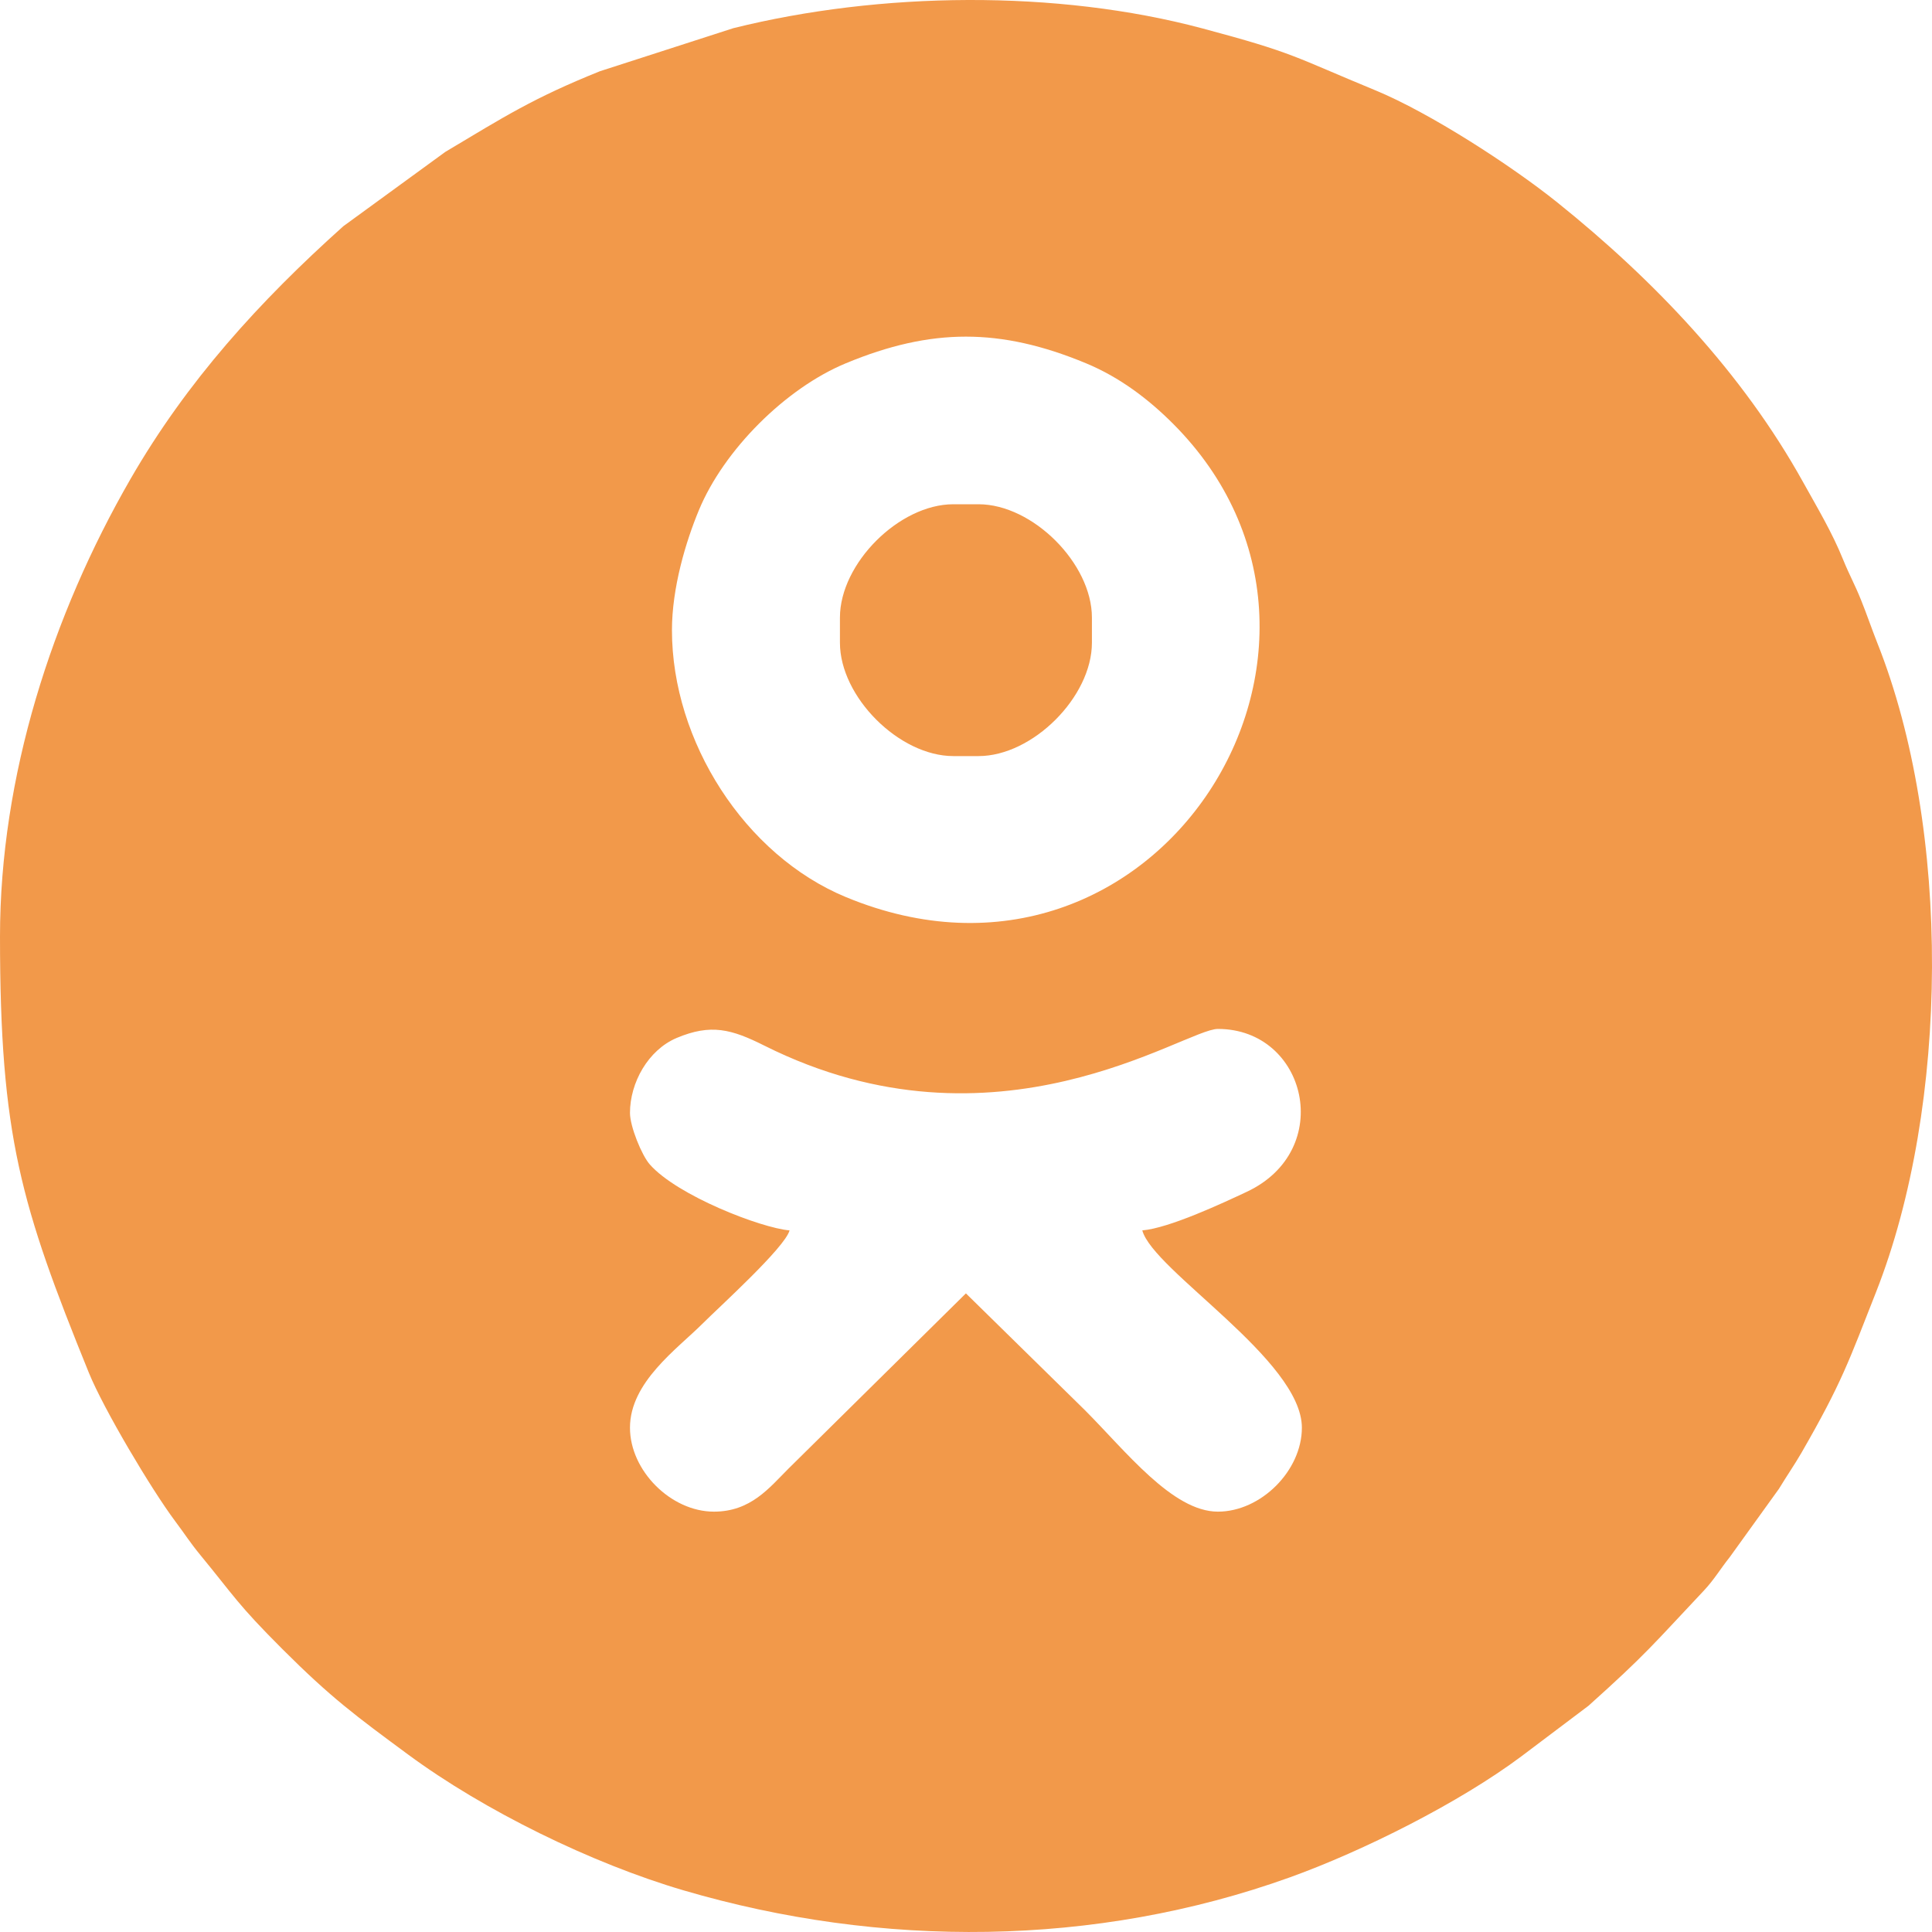
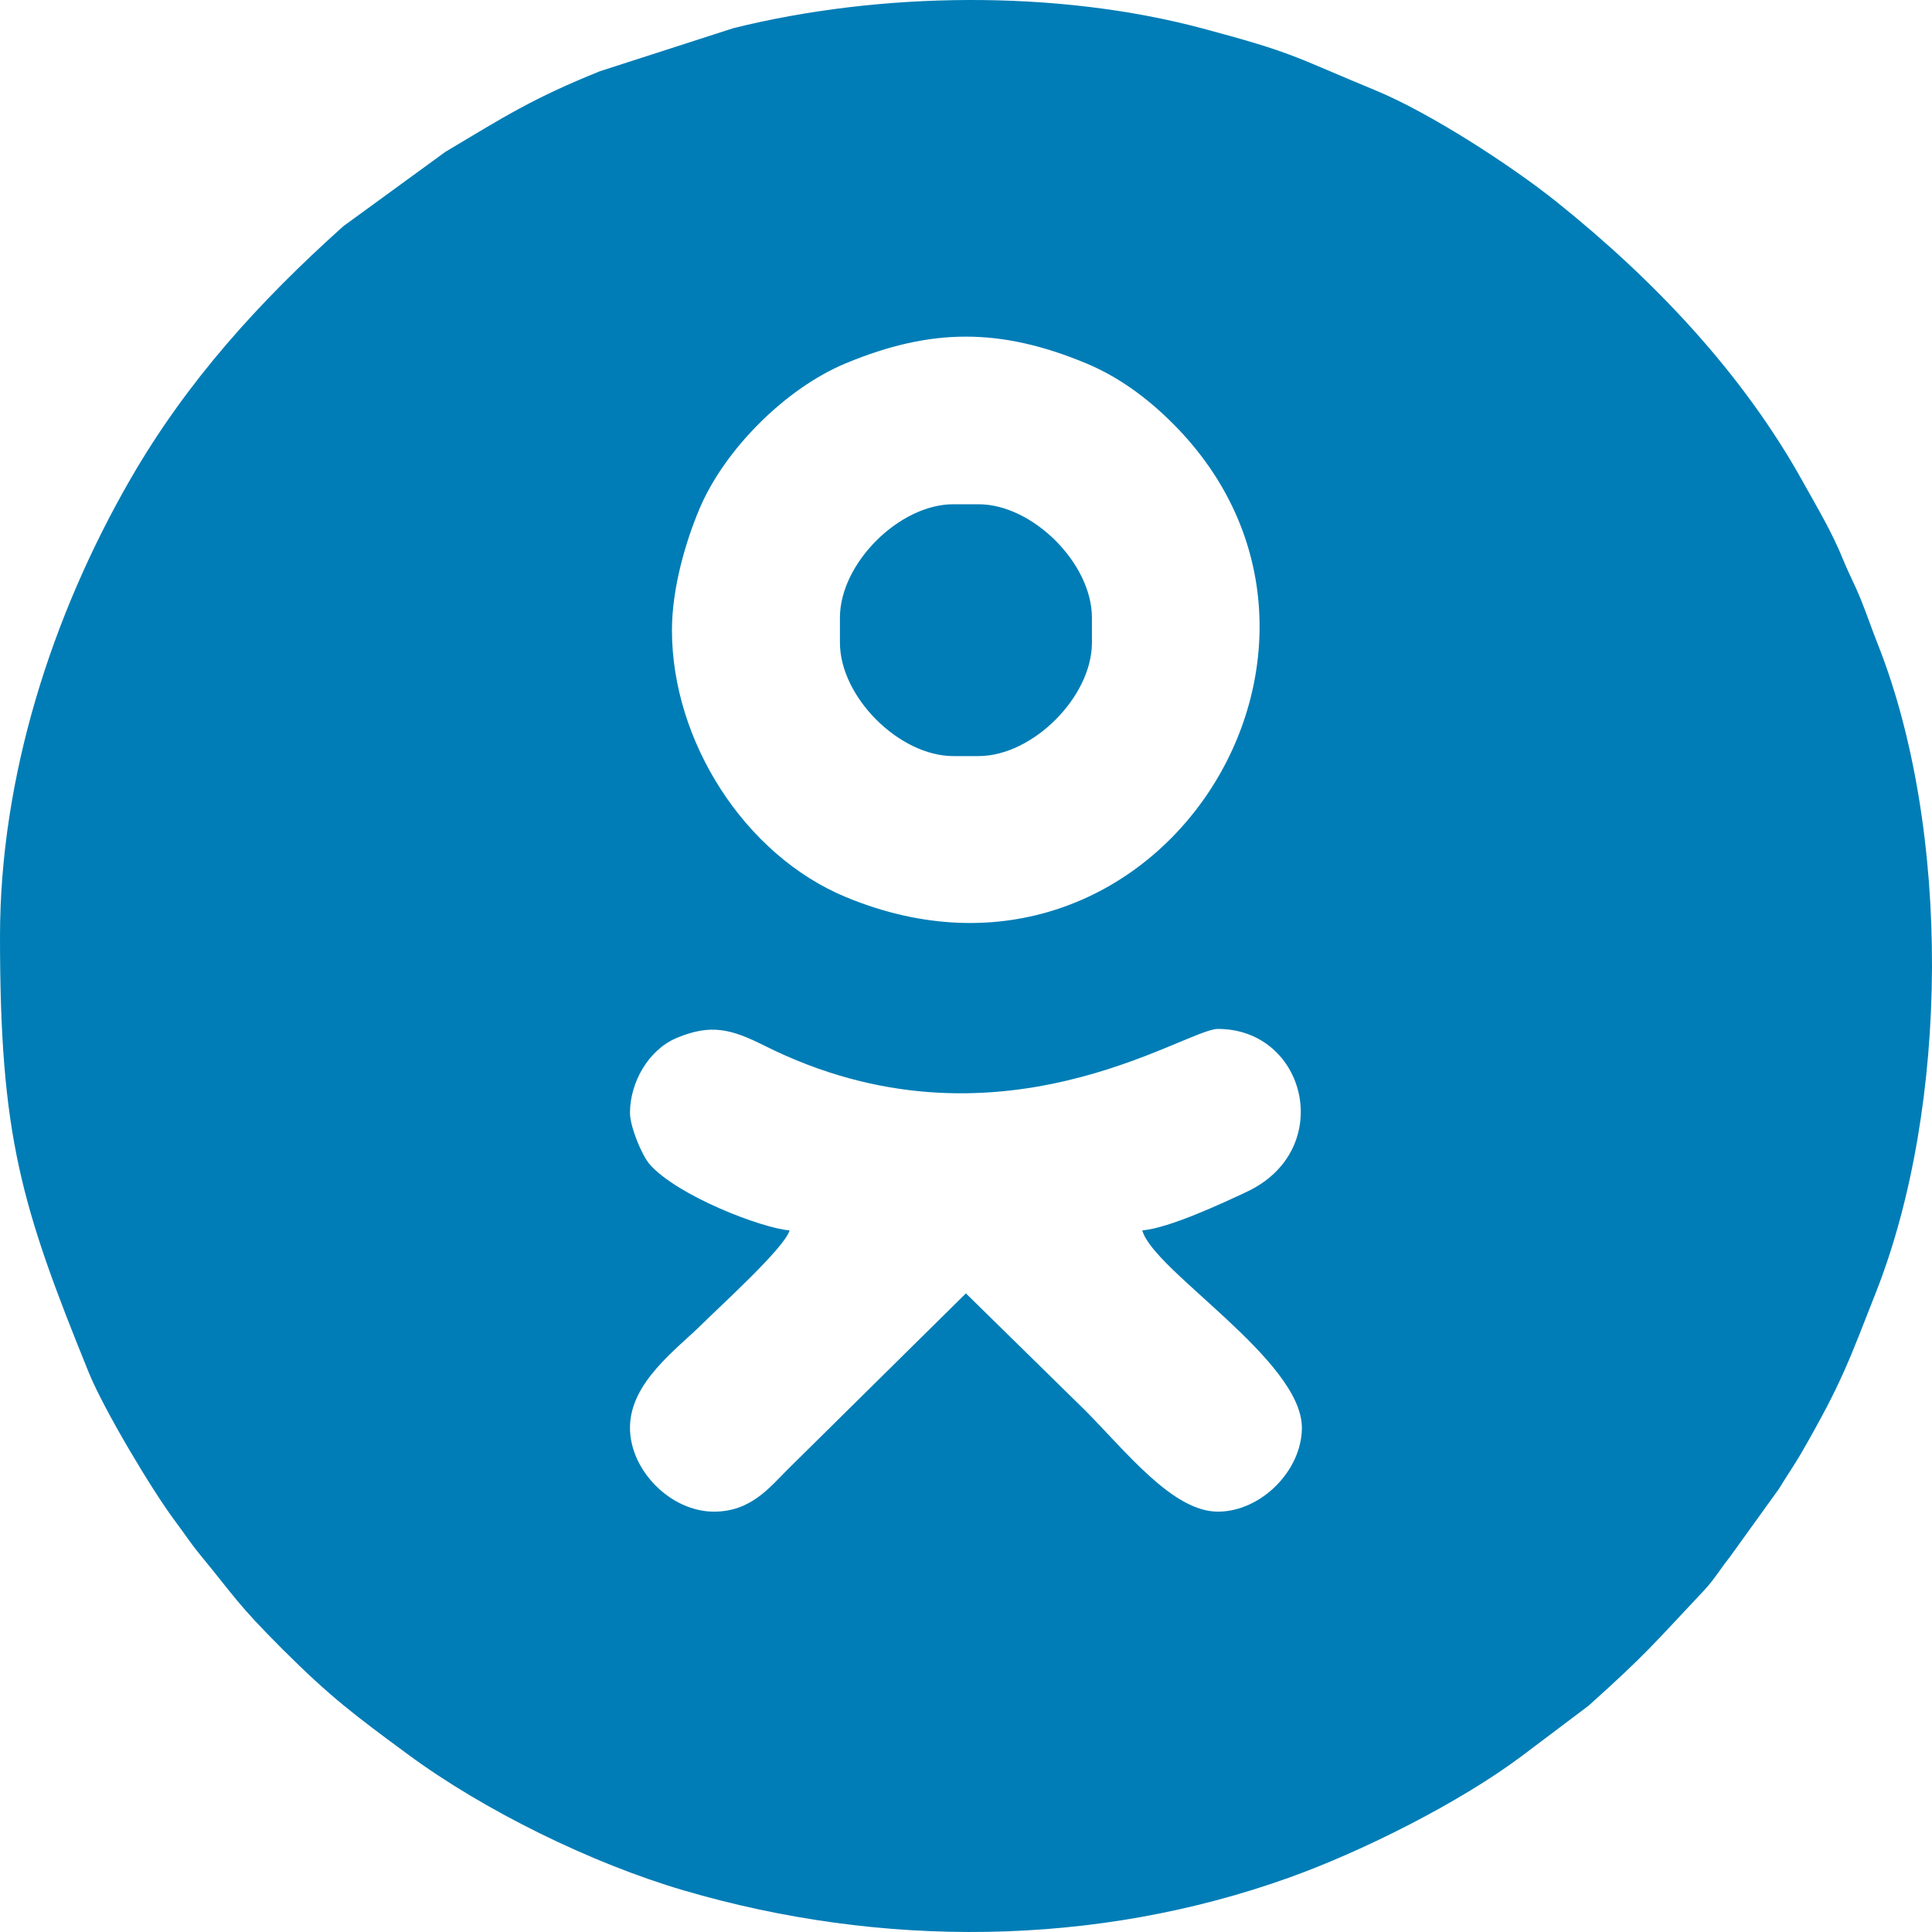
<svg xmlns="http://www.w3.org/2000/svg" class="icone--ok" width="40" height="40" viewBox="0 0 40 40" fill="none">
-   <path fill-rule="evenodd" clip-rule="evenodd" d="M13.043 23.041C13.043 22.417 13.418 21.739 14.011 21.489C14.719 21.192 15.142 21.306 15.826 21.649C20.63 24.055 24.527 21.303 25.215 21.303C27.054 21.303 27.659 23.813 25.809 24.677C25.329 24.902 24.209 25.428 23.65 25.474C23.872 26.303 26.954 28.16 26.954 29.559C26.954 30.449 26.106 31.297 25.215 31.297C24.274 31.297 23.302 30.036 22.455 29.189L19.998 26.778L16.325 30.406C15.927 30.803 15.545 31.297 14.781 31.297C13.891 31.297 13.043 30.449 13.043 29.559C13.043 28.616 14.021 27.928 14.542 27.408C14.893 27.057 16.252 25.829 16.347 25.474C15.758 25.425 14.021 24.754 13.453 24.108C13.287 23.921 13.043 23.322 13.043 23.041L13.043 23.041ZM17.39 12.786V13.307C17.39 14.428 18.617 15.654 19.738 15.654H20.259C21.38 15.654 22.607 14.428 22.607 13.307V12.786C22.607 11.666 21.38 10.44 20.259 10.44H19.738C18.617 10.44 17.39 11.666 17.39 12.786ZM13.912 13.047C13.912 12.172 14.197 11.218 14.47 10.562C14.987 9.315 16.265 8.038 17.513 7.521C19.284 6.786 20.712 6.786 22.484 7.521C23.189 7.813 23.785 8.271 24.281 8.767C28.881 13.364 23.936 21.235 17.513 18.573C15.418 17.705 13.912 15.347 13.912 13.047V13.047ZM6.19757e-05 19.391C6.19757e-05 23.519 0.431 24.95 1.838 28.417C2.145 29.173 3.134 30.836 3.627 31.495C3.831 31.767 3.928 31.927 4.146 32.193C4.863 33.065 4.91 33.206 5.847 34.143C6.855 35.15 7.363 35.524 8.447 36.324C10.021 37.486 12.251 38.58 14.153 39.138C18.241 40.338 22.671 40.318 26.704 38.869C28.22 38.324 30.217 37.322 31.5 36.362L32.888 35.316C34.091 34.237 34.227 34.046 35.281 32.927C35.488 32.707 35.624 32.474 35.811 32.241L36.83 30.826C37.004 30.54 37.155 30.324 37.298 30.077C38.135 28.624 38.277 28.184 38.841 26.753C40.361 22.89 40.403 17.166 38.866 13.307C38.753 13.022 38.64 12.691 38.532 12.425C38.398 12.091 38.294 11.916 38.158 11.582C37.929 11.017 37.633 10.525 37.329 9.978C36.075 7.719 34.244 5.798 32.246 4.194C31.284 3.422 29.601 2.335 28.483 1.873C26.758 1.161 26.813 1.101 24.898 0.589C21.872 -0.22 18.213 -0.171 15.181 0.584L12.42 1.475C11.032 2.034 10.449 2.411 9.221 3.144L7.109 4.683C5.373 6.238 3.868 7.894 2.699 9.922C1.077 12.736 0 16.076 0 19.391L6.19757e-05 19.391Z" fill="#F2994A" />
+   <path fill-rule="evenodd" clip-rule="evenodd" d="M13.043 23.041C13.043 22.417 13.418 21.739 14.011 21.489C14.719 21.192 15.142 21.306 15.826 21.649C20.63 24.055 24.527 21.303 25.215 21.303C27.054 21.303 27.659 23.813 25.809 24.677C25.329 24.902 24.209 25.428 23.65 25.474C23.872 26.303 26.954 28.16 26.954 29.559C26.954 30.449 26.106 31.297 25.215 31.297C24.274 31.297 23.302 30.036 22.455 29.189L19.998 26.778L16.325 30.406C15.927 30.803 15.545 31.297 14.781 31.297C13.891 31.297 13.043 30.449 13.043 29.559C13.043 28.616 14.021 27.928 14.542 27.408C14.893 27.057 16.252 25.829 16.347 25.474C15.758 25.425 14.021 24.754 13.453 24.108C13.287 23.921 13.043 23.322 13.043 23.041L13.043 23.041ZM17.39 12.786V13.307C17.39 14.428 18.617 15.654 19.738 15.654H20.259C21.38 15.654 22.607 14.428 22.607 13.307V12.786C22.607 11.666 21.38 10.44 20.259 10.44H19.738C18.617 10.44 17.39 11.666 17.39 12.786ZM13.912 13.047C13.912 12.172 14.197 11.218 14.47 10.562C14.987 9.315 16.265 8.038 17.513 7.521C19.284 6.786 20.712 6.786 22.484 7.521C23.189 7.813 23.785 8.271 24.281 8.767C28.881 13.364 23.936 21.235 17.513 18.573C15.418 17.705 13.912 15.347 13.912 13.047V13.047ZM6.19757e-05 19.391C6.19757e-05 23.519 0.431 24.95 1.838 28.417C2.145 29.173 3.134 30.836 3.627 31.495C3.831 31.767 3.928 31.927 4.146 32.193C4.863 33.065 4.91 33.206 5.847 34.143C6.855 35.15 7.363 35.524 8.447 36.324C10.021 37.486 12.251 38.58 14.153 39.138C18.241 40.338 22.671 40.318 26.704 38.869C28.22 38.324 30.217 37.322 31.5 36.362L32.888 35.316C34.091 34.237 34.227 34.046 35.281 32.927C35.488 32.707 35.624 32.474 35.811 32.241L36.83 30.826C37.004 30.54 37.155 30.324 37.298 30.077C38.135 28.624 38.277 28.184 38.841 26.753C40.361 22.89 40.403 17.166 38.866 13.307C38.753 13.022 38.64 12.691 38.532 12.425C38.398 12.091 38.294 11.916 38.158 11.582C37.929 11.017 37.633 10.525 37.329 9.978C36.075 7.719 34.244 5.798 32.246 4.194C31.284 3.422 29.601 2.335 28.483 1.873C26.758 1.161 26.813 1.101 24.898 0.589C21.872 -0.22 18.213 -0.171 15.181 0.584L12.42 1.475C11.032 2.034 10.449 2.411 9.221 3.144L7.109 4.683C5.373 6.238 3.868 7.894 2.699 9.922C1.077 12.736 0 16.076 0 19.391L6.19757e-05 19.391Z" fill="#007DB6" />
</svg>
